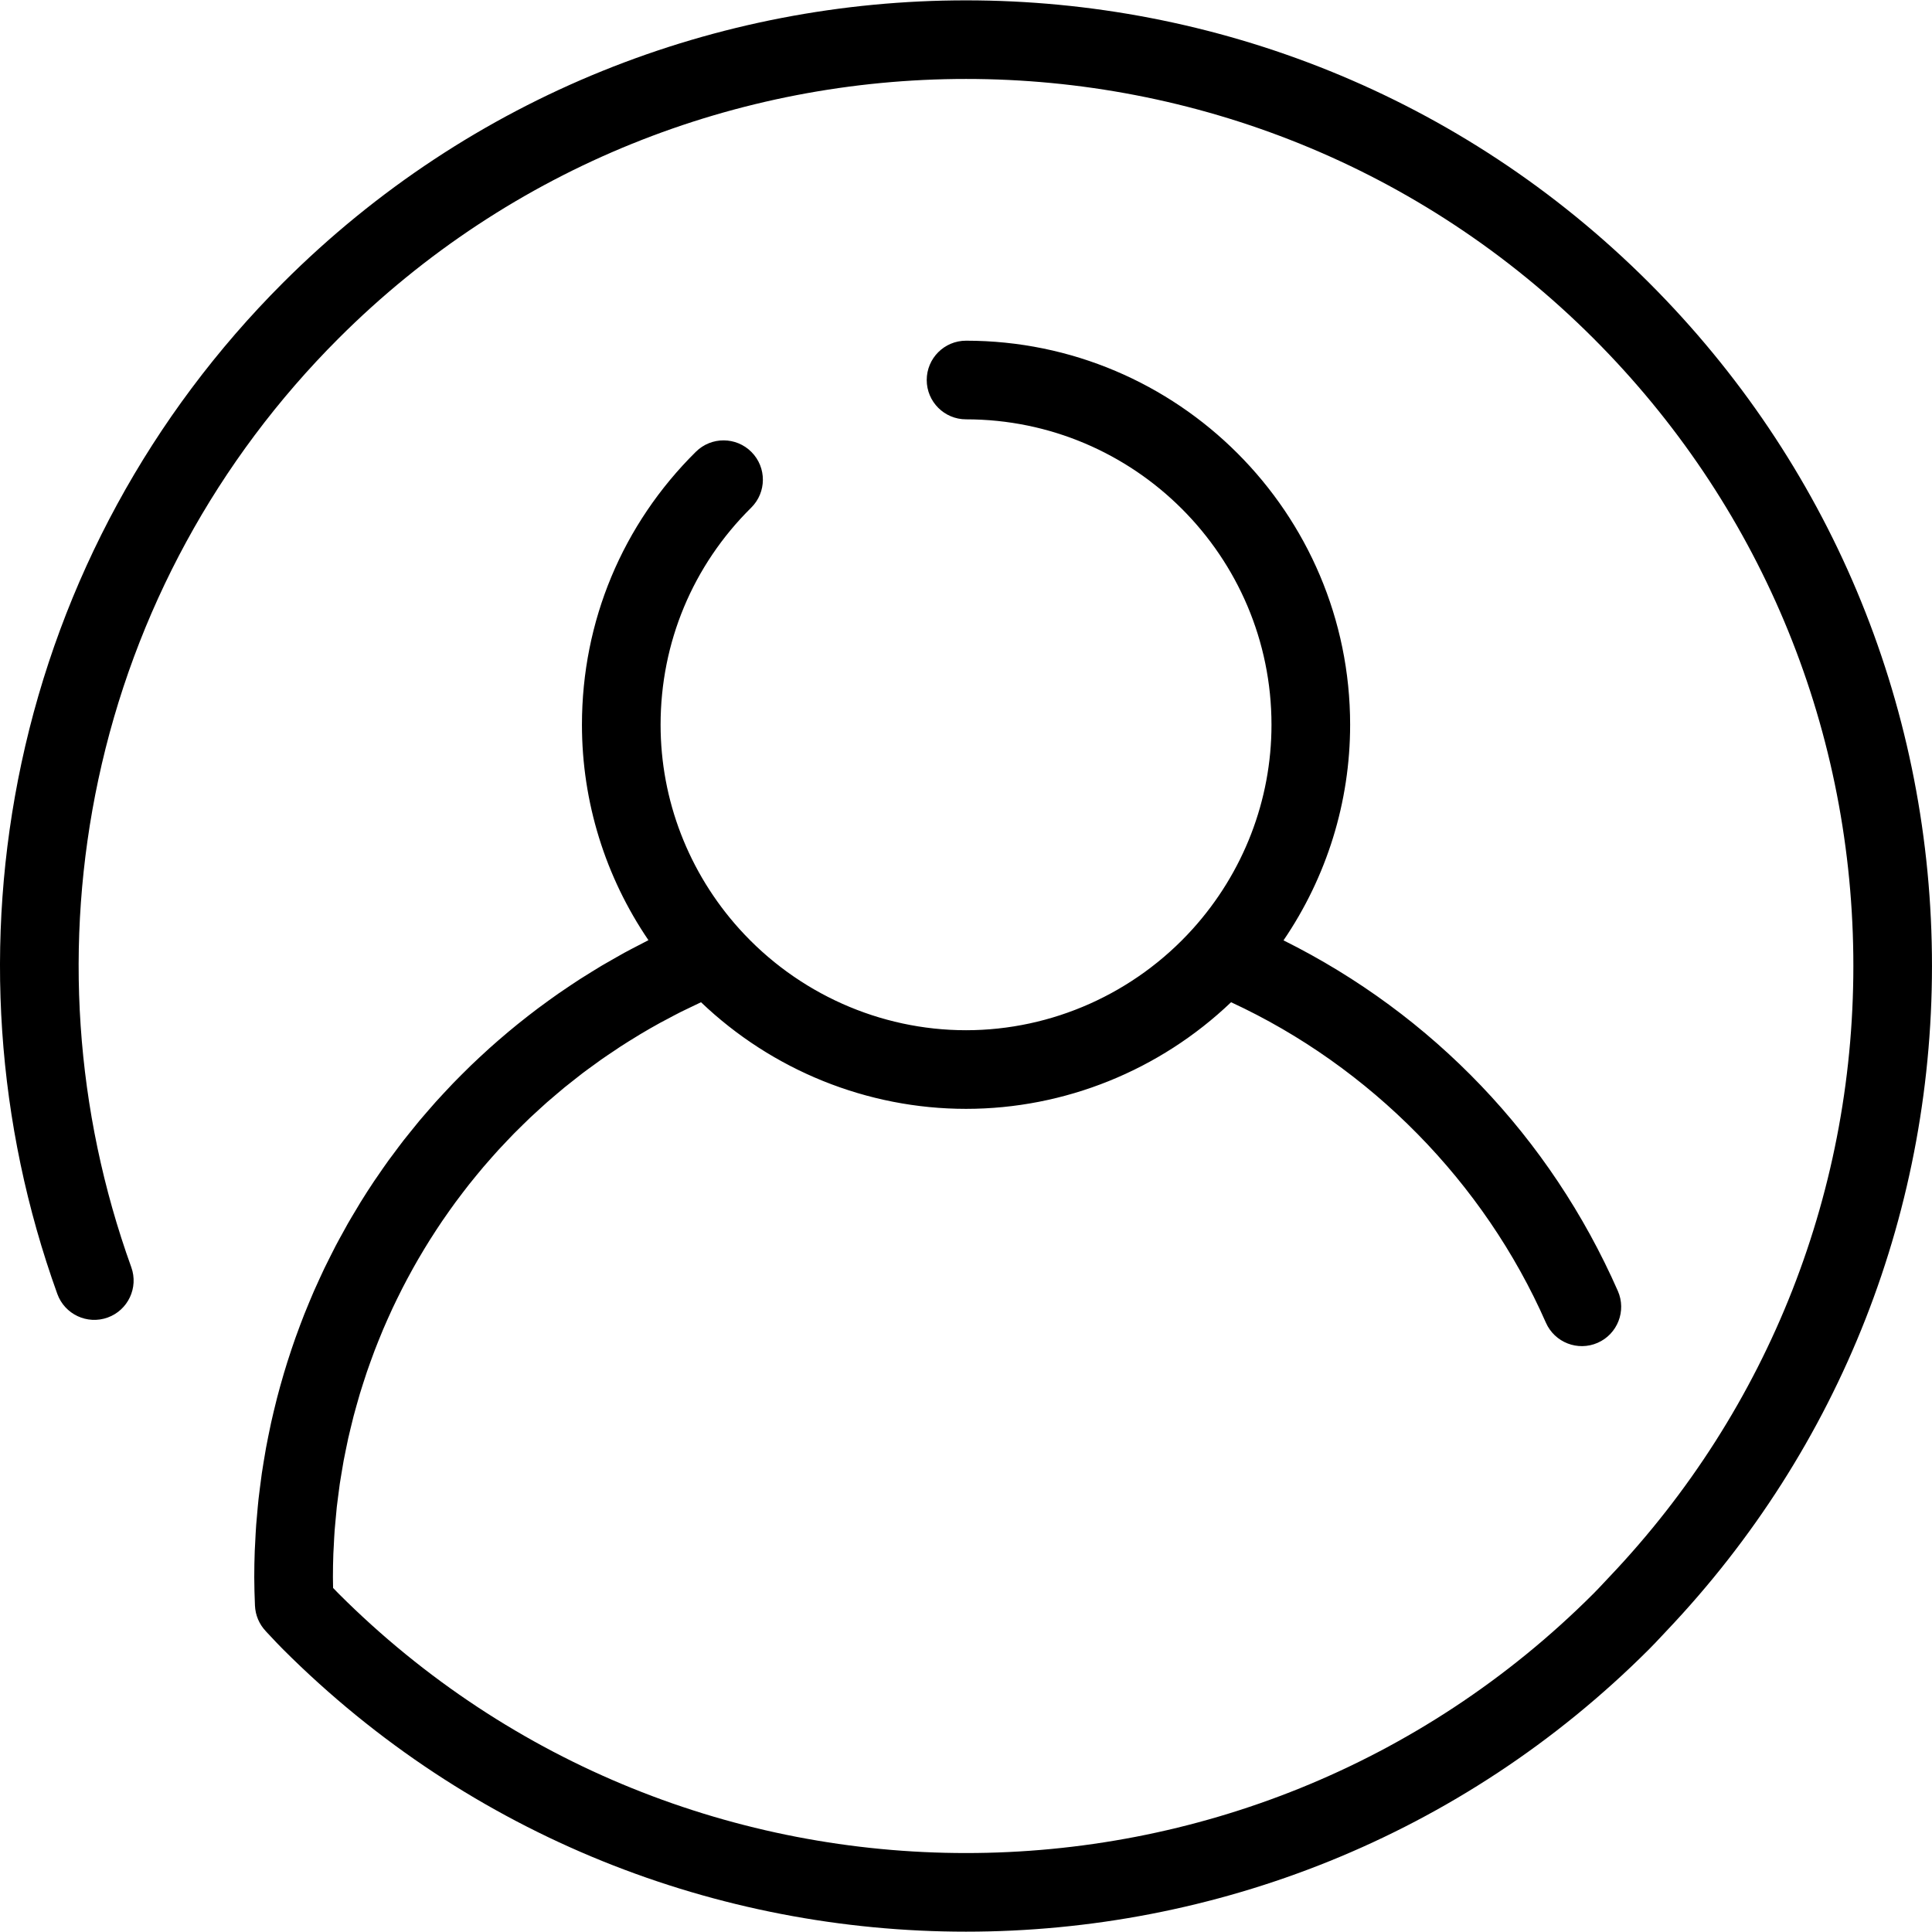
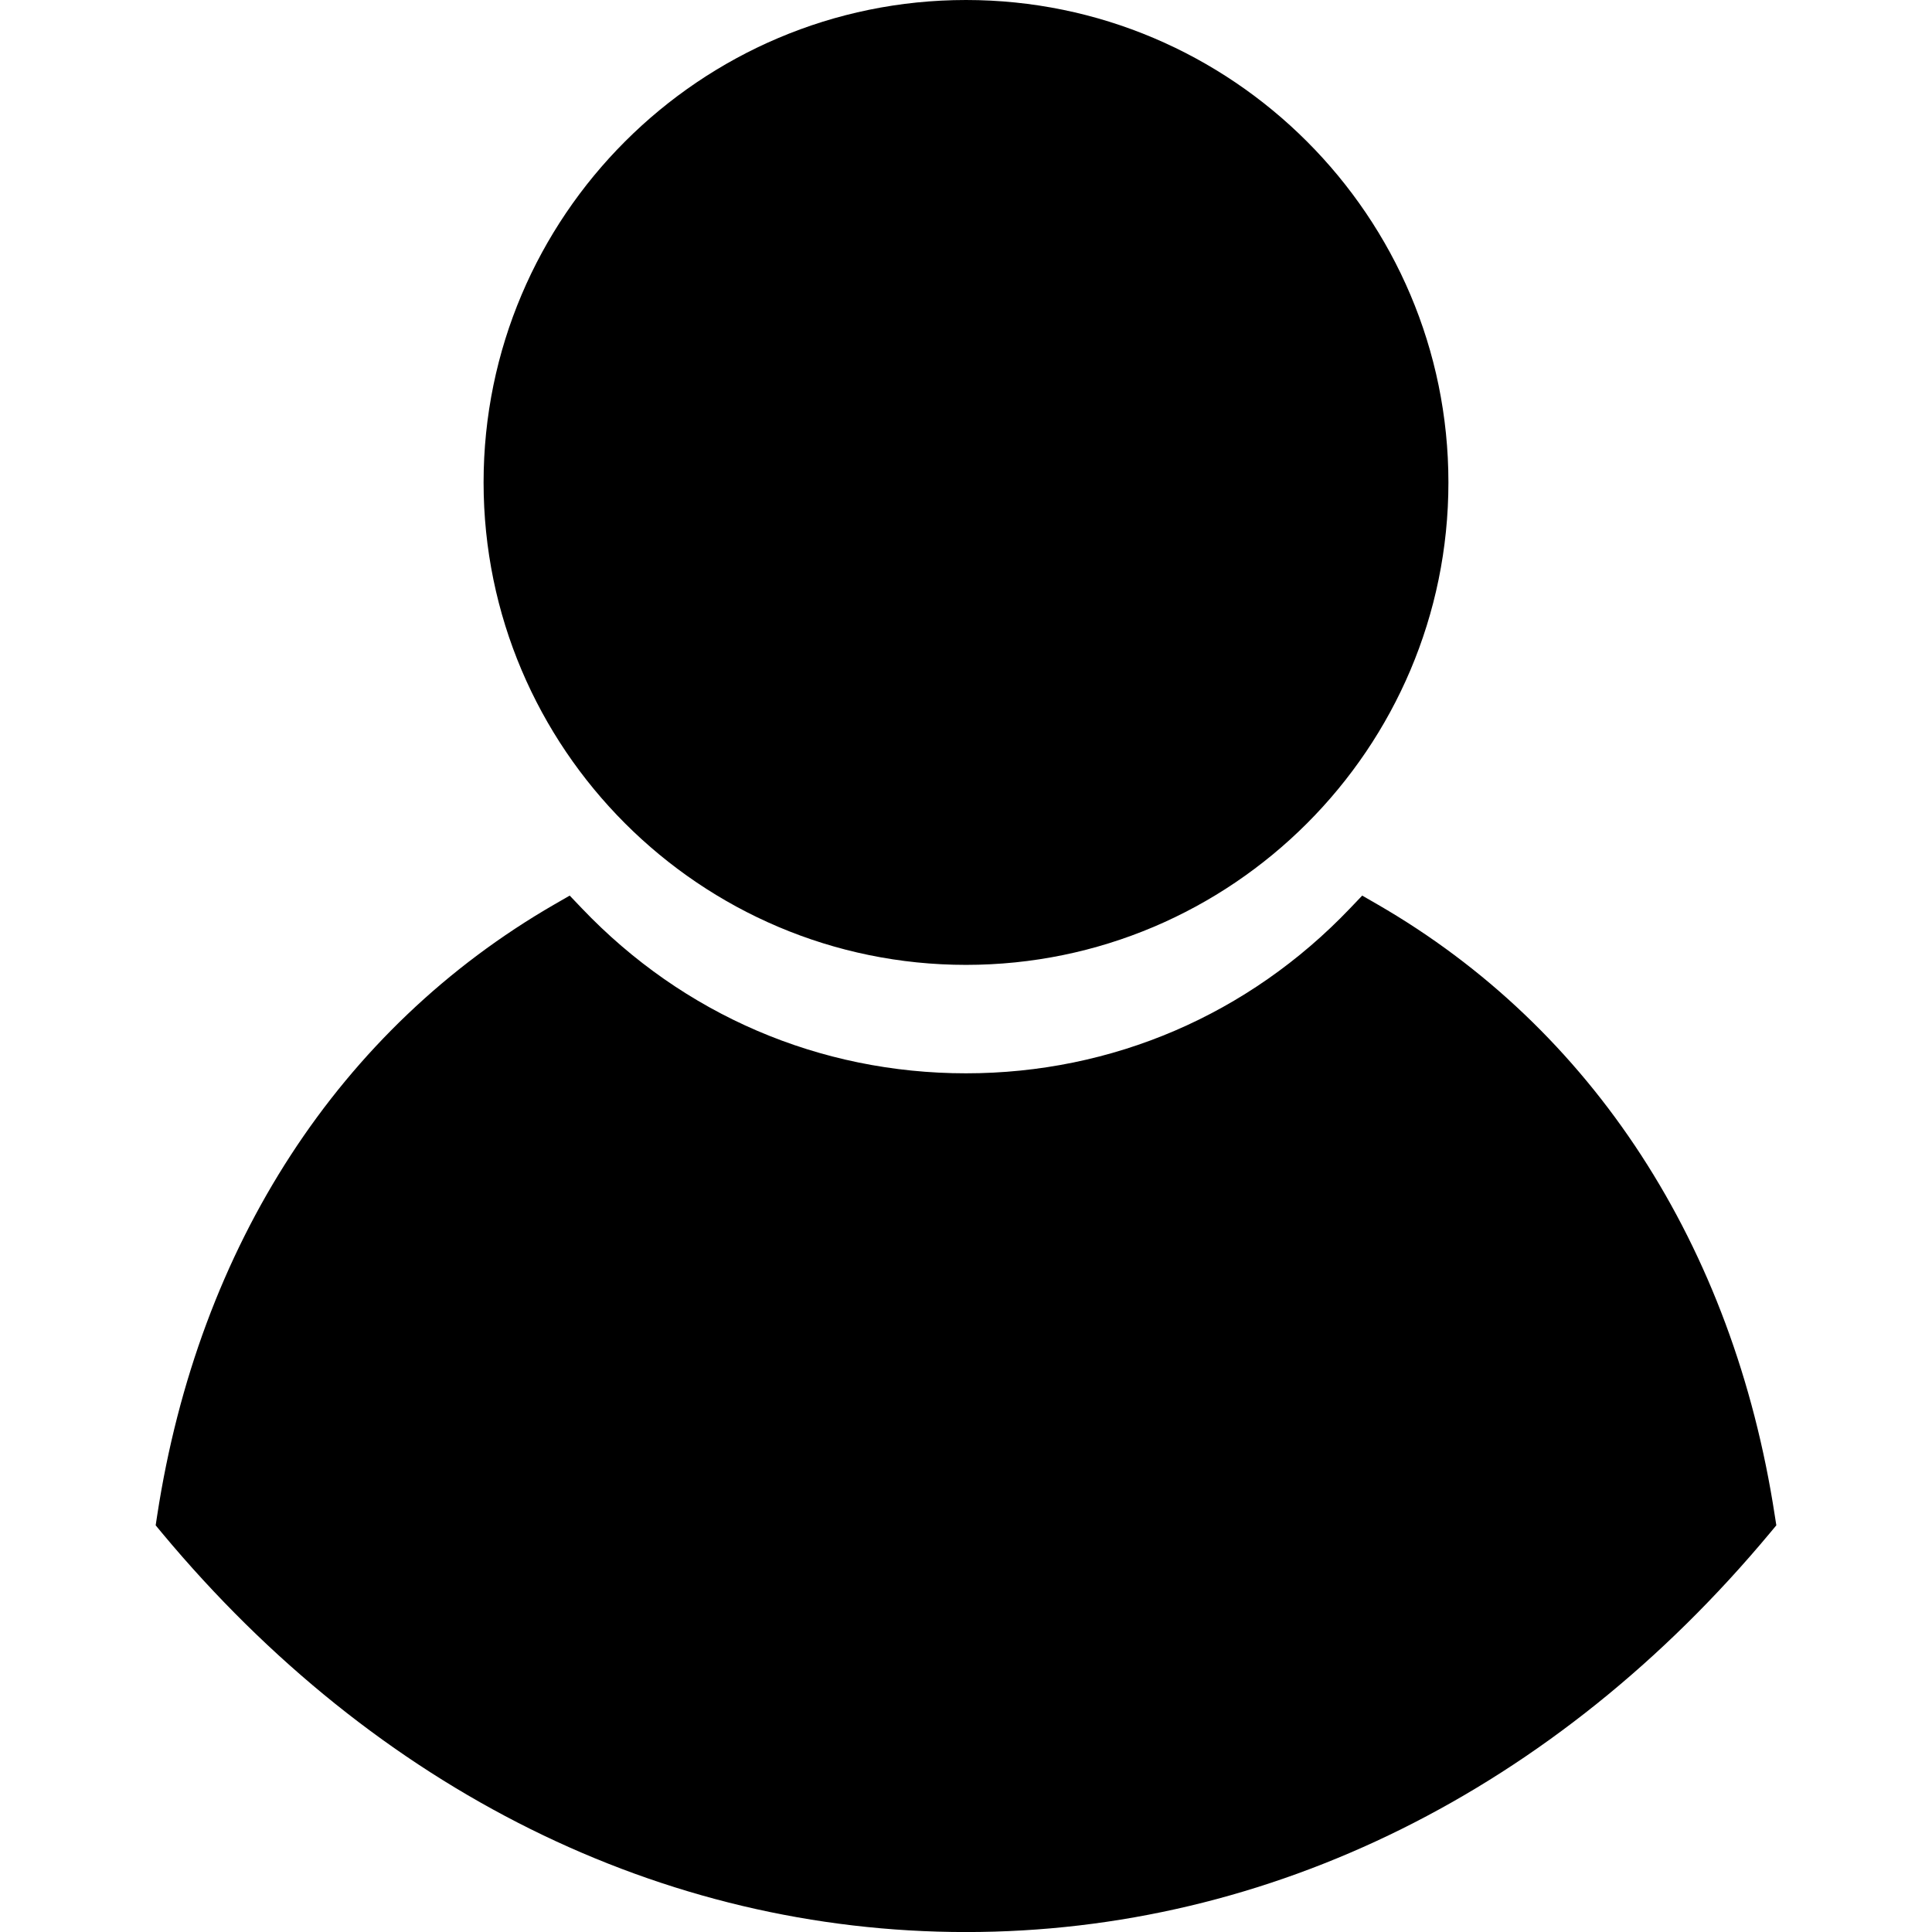
- <svg xmlns="http://www.w3.org/2000/svg" version="1.1" id="Capa_1" x="0px" y="0px" viewBox="0 0 294.812 294.812" style="enable-background:new 0 0 294.812 294.812;" xml:space="preserve">
-   <path d="M251.654,43.164c-57.479-57.48-151.006-57.48-208.485,0C23.002,63.331,9.207,88.667,3.274,116.434  c-5.776,27.037-3.884,55.049,5.471,81.006c1.124,3.117,4.563,4.733,7.679,3.61c3.118-1.124,4.734-4.562,3.61-7.679  c-8.595-23.849-10.333-49.586-5.025-74.431c5.447-25.496,18.119-48.766,36.645-67.292c52.801-52.801,138.714-52.801,191.515,0  c25.145,25.146,39.221,58.571,39.634,94.12c0.413,35.484-12.811,69.176-37.234,94.868c-0.289,0.304-0.575,0.61-0.861,0.916  c-0.506,0.541-1.011,1.083-1.539,1.611c-52.801,52.801-138.714,52.801-191.515,0c-0.281-0.281-0.555-0.567-0.826-0.853  c-0.014-0.554-0.026-1.1-0.026-1.638c0-1.208,0.023-2.411,0.067-3.61c0.015-0.401,0.045-0.798,0.065-1.198  c0.039-0.797,0.076-1.594,0.134-2.387c0.035-0.473,0.086-0.941,0.128-1.412c0.063-0.715,0.122-1.43,0.2-2.141  c0.055-0.502,0.127-1,0.19-1.5c0.085-0.675,0.166-1.352,0.266-2.024c0.076-0.512,0.166-1.019,0.25-1.528  c0.107-0.655,0.211-1.31,0.332-1.961c0.095-0.515,0.204-1.025,0.308-1.537c0.129-0.639,0.256-1.279,0.398-1.914  c0.115-0.515,0.243-1.027,0.366-1.539c0.15-0.625,0.299-1.25,0.461-1.87c0.135-0.514,0.281-1.024,0.423-1.535  c0.171-0.612,0.341-1.225,0.524-1.833c0.153-0.51,0.317-1.016,0.479-1.522c0.192-0.601,0.384-1.203,0.587-1.799  c0.172-0.503,0.352-1.003,0.532-1.503c0.213-0.592,0.427-1.184,0.651-1.772c0.19-0.497,0.387-0.989,0.585-1.482  c0.233-0.581,0.468-1.162,0.712-1.738c0.208-0.49,0.422-0.976,0.638-1.462c0.253-0.571,0.509-1.14,0.773-1.705  c0.225-0.481,0.455-0.959,0.688-1.436c0.274-0.561,0.551-1.121,0.835-1.676c0.241-0.47,0.486-0.938,0.735-1.404  c0.294-0.552,0.593-1.102,0.898-1.649c0.257-0.46,0.517-0.918,0.781-1.373c0.314-0.541,0.633-1.079,0.958-1.615  c0.273-0.45,0.549-0.898,0.829-1.344c0.334-0.53,0.673-1.057,1.017-1.58c0.288-0.439,0.578-0.876,0.873-1.31  c0.353-0.52,0.714-1.034,1.078-1.547c0.303-0.427,0.606-0.853,0.916-1.274c0.373-0.508,0.754-1.011,1.137-1.511  c0.317-0.414,0.633-0.828,0.957-1.237c0.393-0.497,0.795-0.988,1.198-1.477c0.329-0.4,0.658-0.8,0.994-1.195  c0.414-0.486,0.837-0.965,1.261-1.443c0.342-0.386,0.682-0.773,1.03-1.153c0.434-0.474,0.877-0.939,1.321-1.404  c0.354-0.372,0.706-0.745,1.066-1.112c0.455-0.462,0.92-0.914,1.384-1.368c0.364-0.355,0.725-0.714,1.095-1.064  c0.478-0.452,0.967-0.893,1.454-1.335c0.372-0.337,0.739-0.678,1.116-1.01c0.503-0.443,1.019-0.873,1.532-1.306  c0.376-0.317,0.748-0.639,1.129-0.951c0.531-0.434,1.075-0.855,1.617-1.279c0.378-0.295,0.75-0.597,1.132-0.887  c0.571-0.433,1.154-0.851,1.736-1.271c0.367-0.266,0.727-0.538,1.099-0.799c0.642-0.451,1.299-0.886,1.954-1.323  c0.323-0.215,0.639-0.438,0.964-0.65c0.854-0.555,1.723-1.092,2.598-1.622c0.136-0.082,0.268-0.17,0.405-0.252  c1.012-0.606,2.038-1.194,3.076-1.766c0.355-0.195,0.72-0.378,1.079-0.569c0.689-0.368,1.376-0.739,2.077-1.091  c0.449-0.226,0.909-0.438,1.362-0.657c0.572-0.277,1.142-0.557,1.721-0.824c10.875,10.388,25.382,16.269,40.44,16.269  c15.058,0,29.566-5.882,40.441-16.271c21.229,9.825,38.604,27.454,48.037,48.892c1.334,3.032,4.873,4.411,7.908,3.076  c3.033-1.335,4.41-4.876,3.075-7.908c-10.318-23.45-28.281-42.189-51.018-53.501c6.597-9.677,10.166-21.104,10.166-32.896  c0-32.317-26.292-58.609-58.609-58.609c-3.313,0-6,2.687-6,6s2.687,6,6,6c25.701,0,46.609,20.909,46.609,46.609  c0,11.492-4.271,22.558-12.025,31.157c-0.001,0.001-0.002,0.002-0.003,0.003c-8.854,9.818-21.458,15.449-34.582,15.449  s-25.729-5.631-34.582-15.449c-0.001-0.002-0.003-0.003-0.005-0.004c-7.753-8.602-12.023-19.665-12.023-31.155  c0-12.544,4.911-24.312,13.829-33.134c2.356-2.331,2.376-6.13,0.045-8.485c-2.33-2.357-6.129-2.375-8.485-0.046  C94.978,80.023,88.802,94.82,88.802,110.594c0,11.78,3.56,23.199,10.146,32.871c-0.059,0.029-0.116,0.061-0.174,0.091  c-0.468,0.234-0.925,0.482-1.389,0.721c-0.711,0.368-1.424,0.734-2.125,1.117c-0.496,0.27-0.981,0.554-1.472,0.831  c-0.655,0.371-1.311,0.74-1.957,1.123c-0.501,0.298-0.994,0.606-1.49,0.911c-0.62,0.382-1.24,0.763-1.851,1.156  c-0.499,0.321-0.989,0.651-1.482,0.979c-0.593,0.395-1.185,0.792-1.769,1.198c-0.491,0.342-0.976,0.691-1.461,1.04  c-0.57,0.411-1.138,0.824-1.699,1.245c-0.481,0.361-0.956,0.727-1.43,1.095c-0.55,0.427-1.096,0.857-1.636,1.294  c-0.468,0.378-0.932,0.761-1.394,1.146c-0.531,0.444-1.058,0.893-1.58,1.347c-0.453,0.393-0.903,0.789-1.349,1.19  c-0.515,0.463-1.023,0.931-1.528,1.403c-0.436,0.407-0.871,0.815-1.301,1.23c-0.499,0.482-0.99,0.971-1.48,1.462  c-0.418,0.419-0.836,0.837-1.246,1.262c-0.485,0.503-0.961,1.015-1.436,1.527c-0.397,0.428-0.797,0.854-1.187,1.289  c-0.475,0.528-0.937,1.067-1.401,1.604c-0.373,0.432-0.749,0.86-1.115,1.297c-0.471,0.563-0.927,1.137-1.386,1.709  c-0.341,0.426-0.689,0.846-1.024,1.277c-0.482,0.62-0.948,1.252-1.416,1.882c-0.294,0.396-0.596,0.785-0.884,1.185  c-0.592,0.82-1.165,1.652-1.733,2.488c-0.149,0.22-0.307,0.434-0.455,0.655c-0.707,1.056-1.394,2.124-2.063,3.204  c-0.231,0.373-0.448,0.754-0.674,1.129c-0.433,0.719-0.868,1.437-1.285,2.166c-0.26,0.455-0.506,0.918-0.759,1.377  c-0.365,0.66-0.732,1.318-1.082,1.986c-0.26,0.495-0.506,0.996-0.759,1.495c-0.326,0.644-0.653,1.287-0.966,1.938  c-0.249,0.518-0.486,1.042-0.727,1.563c-0.296,0.643-0.593,1.285-0.877,1.934c-0.234,0.535-0.458,1.075-0.683,1.614  c-0.271,0.647-0.54,1.294-0.798,1.946c-0.217,0.548-0.425,1.099-0.633,1.65c-0.246,0.654-0.489,1.309-0.723,1.968  c-0.198,0.559-0.39,1.121-0.58,1.684c-0.223,0.661-0.44,1.324-0.65,1.991c-0.179,0.567-0.352,1.136-0.522,1.706  c-0.2,0.673-0.393,1.348-0.58,2.026c-0.158,0.572-0.313,1.145-0.462,1.721c-0.177,0.685-0.345,1.373-0.509,2.063  c-0.137,0.576-0.273,1.151-0.4,1.729c-0.154,0.699-0.297,1.402-0.437,2.106c-0.115,0.576-0.232,1.152-0.338,1.731  c-0.131,0.718-0.249,1.44-0.366,2.163c-0.092,0.57-0.189,1.139-0.272,1.711c-0.109,0.746-0.201,1.496-0.295,2.246  c-0.069,0.556-0.145,1.111-0.206,1.669c-0.086,0.786-0.152,1.577-0.221,2.368c-0.046,0.527-0.101,1.052-0.139,1.582  c-0.064,0.883-0.106,1.77-0.149,2.658c-0.021,0.441-0.054,0.879-0.07,1.321c-0.048,1.332-0.075,2.669-0.075,4.011  c0,1.449,0.049,2.819,0.108,4.332c0.014,0.35,0.063,0.69,0.133,1.022c0.006,0.026,0.009,0.052,0.015,0.078  c0.074,0.327,0.178,0.641,0.303,0.945c0.012,0.03,0.023,0.06,0.036,0.09c0.129,0.3,0.283,0.586,0.457,0.858  c0.022,0.034,0.043,0.068,0.065,0.101c0.179,0.267,0.378,0.518,0.595,0.752c0.016,0.017,0.027,0.038,0.043,0.055l0.792,0.843  c0.598,0.64,1.196,1.278,1.82,1.901c28.74,28.74,66.491,43.11,104.243,43.11s75.503-14.37,104.243-43.11  c0.624-0.623,1.222-1.262,1.82-1.901l0.792-0.843c26.589-27.971,40.985-64.647,40.536-103.275  C294.352,106.928,279.028,70.538,251.654,43.164z" />
+ <svg xmlns="http://www.w3.org/2000/svg" viewBox="0 0 43.028 43.028">
  <g>
- </g>
-   <g>
- </g>
-   <g>
- </g>
-   <g>
- </g>
-   <g>
- </g>
-   <g>
- </g>
-   <g>
- </g>
-   <g>
- </g>
-   <g>
- </g>
-   <g>
- </g>
-   <g>
- </g>
-   <g>
- </g>
-   <g>
- </g>
-   <g>
- </g>
-   <g>
- </g>
+     <path d="M39.561,33.971l-0.145,0.174c-4.774,5.728-11.133,8.884-17.902,8.884c-6.77,0-13.128-3.155-17.903-8.884l-0.144-0.174   l0.034-0.223c0.922-6.014,4.064-10.845,8.847-13.606l0.34-0.196l0.271,0.284c2.259,2.37,5.297,3.674,8.554,3.674   s6.295-1.305,8.554-3.674l0.271-0.284l0.34,0.196c4.783,2.761,7.925,7.592,8.848,13.606L39.561,33.971z M21.514,21.489   c5.924,0,10.744-4.82,10.744-10.744C32.258,4.821,27.438,0,21.514,0S10.77,4.821,10.77,10.744S15.59,21.489,21.514,21.489z" />
+   </g>
</svg>
